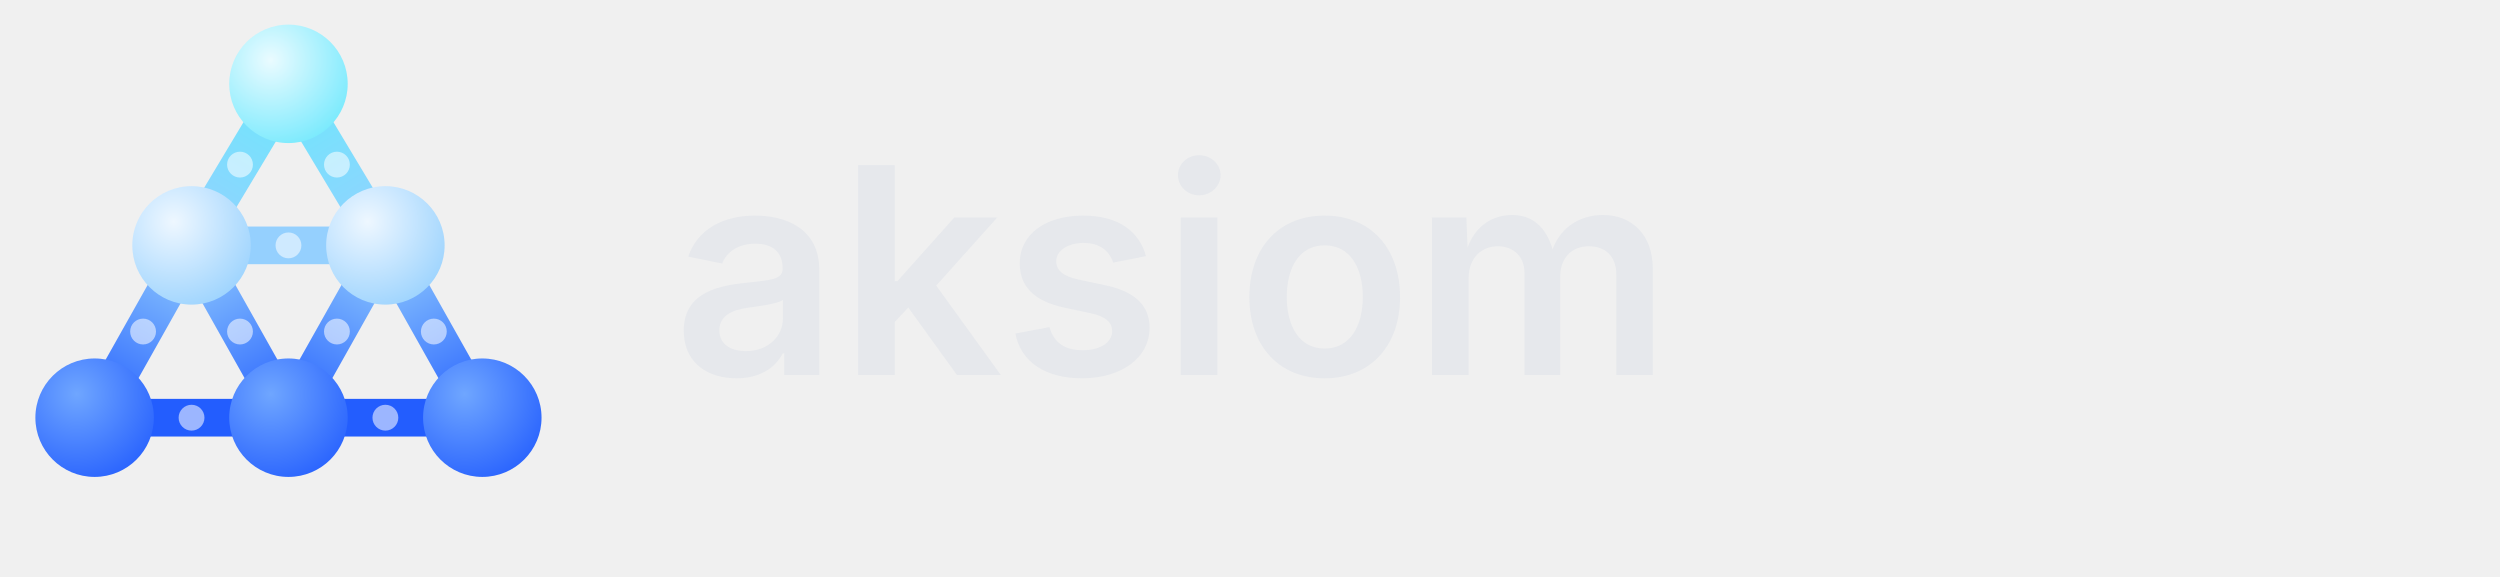
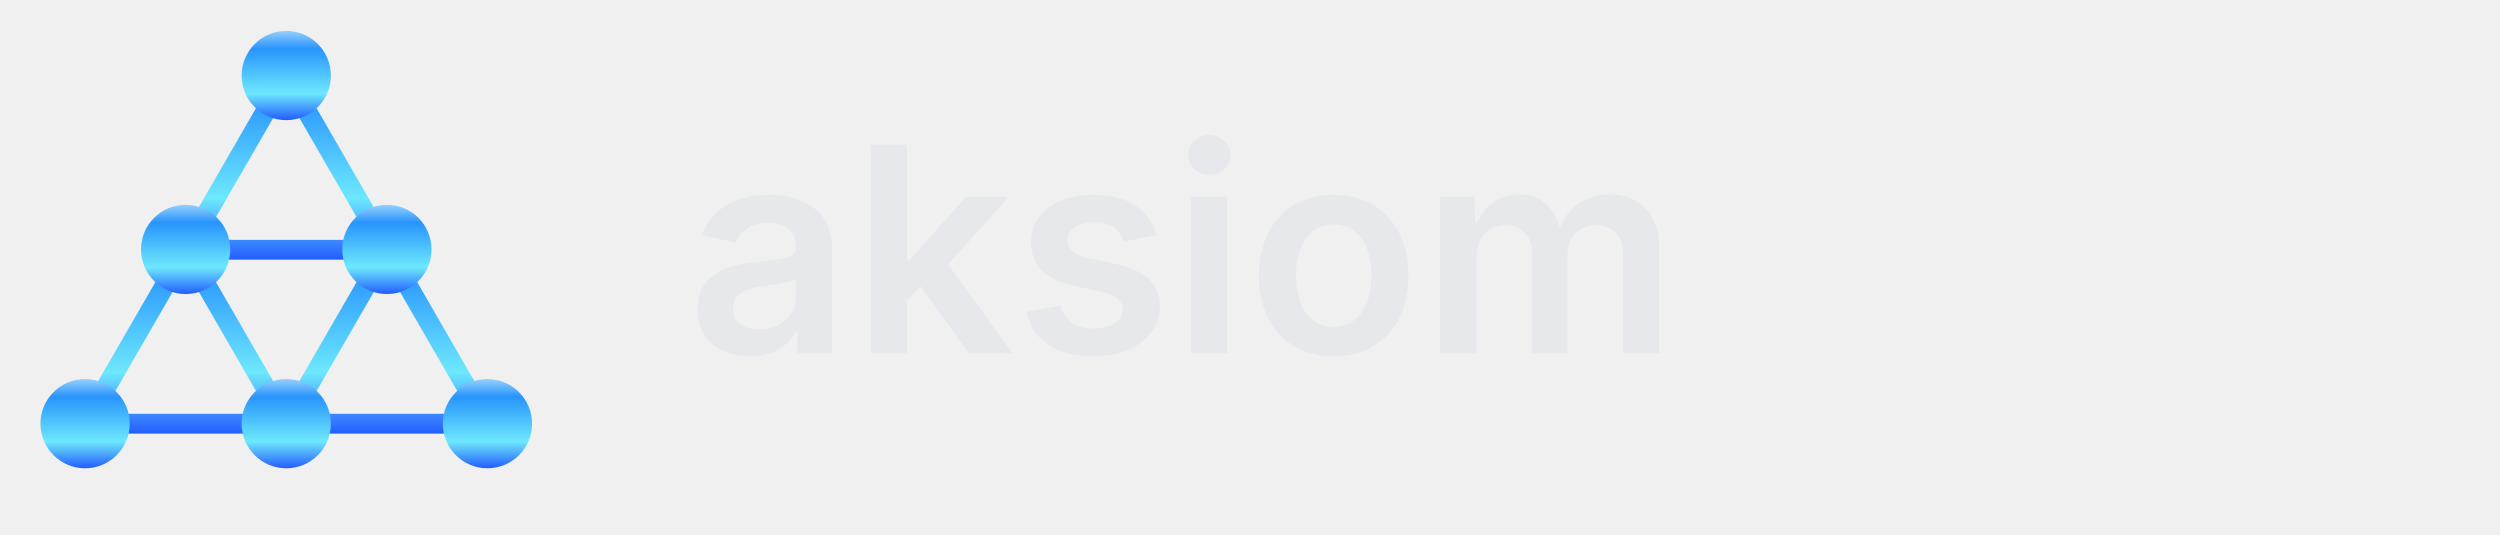
- <svg xmlns="http://www.w3.org/2000/svg" width="260" height="60" viewBox="0 0 260 60">
-   <svg x="2" y="2" width="56" height="56" viewBox="0 0 100 100">
+ <svg xmlns="http://www.w3.org/2000/svg" width="262" height="56" viewBox="0 0 262 56">
+   <svg x="2" y="1" width="56" height="50.4" viewBox="0 0 100 90">
    <defs>
-       <linearGradient id="edge0" x1="50" y1="12" x2="32" y2="42" gradientUnits="userSpaceOnUse">
-         <stop offset="0" stop-color="#6DE8FD" />
-         <stop offset="1" stop-color="#95D0FE" />
-       </linearGradient>
-       <linearGradient id="edge1" x1="50" y1="12" x2="68" y2="42" gradientUnits="userSpaceOnUse">
-         <stop offset="0" stop-color="#6DE8FD" />
-         <stop offset="1" stop-color="#95D0FE" />
-       </linearGradient>
-       <linearGradient id="edge3" x1="32" y1="42" x2="14" y2="74" gradientUnits="userSpaceOnUse">
+       <linearGradient id="s1" x1="50" y1="8.64" x2="50" y2="46.81" gradientUnits="userSpaceOnUse">
        <stop offset="0" stop-color="#95D0FE" />
+         <stop offset="0.2" stop-color="#2894FD" />
+         <stop offset="0.7" stop-color="#6DE8FD" />
        <stop offset="1" stop-color="#235DFE" />
      </linearGradient>
-       <linearGradient id="edge4" x1="32" y1="42" x2="50" y2="74" gradientUnits="userSpaceOnUse">
+       <linearGradient id="s2" x1="31.17" y1="41.19" x2="31.17" y2="79.36" gradientUnits="userSpaceOnUse">
        <stop offset="0" stop-color="#95D0FE" />
+         <stop offset="0.2" stop-color="#2894FD" />
+         <stop offset="0.7" stop-color="#6DE8FD" />
        <stop offset="1" stop-color="#235DFE" />
      </linearGradient>
-       <linearGradient id="edge5" x1="68" y1="42" x2="50" y2="74" gradientUnits="userSpaceOnUse">
+       <linearGradient id="s3" x1="68.83" y1="41.19" x2="68.83" y2="79.36" gradientUnits="userSpaceOnUse">
        <stop offset="0" stop-color="#95D0FE" />
+         <stop offset="0.2" stop-color="#2894FD" />
+         <stop offset="0.7" stop-color="#6DE8FD" />
        <stop offset="1" stop-color="#235DFE" />
      </linearGradient>
-       <linearGradient id="edge6" x1="68" y1="42" x2="86" y2="74" gradientUnits="userSpaceOnUse">
+       <linearGradient id="ntop" x1="50" y1="4" x2="50" y2="20.7" gradientUnits="userSpaceOnUse">
        <stop offset="0" stop-color="#95D0FE" />
+         <stop offset="0.2" stop-color="#2894FD" />
+         <stop offset="0.7" stop-color="#6DE8FD" />
        <stop offset="1" stop-color="#235DFE" />
      </linearGradient>
-       <radialGradient id="node_top" cx="0.35" cy="0.3" r="0.85">
-         <stop offset="0" stop-color="#EAFBFF" />
-         <stop offset="1" stop-color="#6DE8FD" />
-       </radialGradient>
-       <radialGradient id="node_ml" cx="0.35" cy="0.3" r="0.85">
-         <stop offset="0" stop-color="#EEF7FF" />
-         <stop offset="1" stop-color="#95D0FE" />
-       </radialGradient>
-       <radialGradient id="node_mr" cx="0.35" cy="0.3" r="0.85">
-         <stop offset="0" stop-color="#EEF7FF" />
-         <stop offset="1" stop-color="#95D0FE" />
-       </radialGradient>
-       <radialGradient id="node_bl" cx="0.35" cy="0.3" r="0.85">
-         <stop offset="0" stop-color="#6FA6FF" />
+       <linearGradient id="nmr" x1="68.83" y1="36.54" x2="68.83" y2="53.24" gradientUnits="userSpaceOnUse">
+         <stop offset="0" stop-color="#95D0FE" />
+         <stop offset="0.2" stop-color="#2894FD" />
+         <stop offset="0.7" stop-color="#6DE8FD" />
        <stop offset="1" stop-color="#235DFE" />
-       </radialGradient>
-       <radialGradient id="node_bm" cx="0.35" cy="0.3" r="0.85">
-         <stop offset="0" stop-color="#6FA6FF" />
+       </linearGradient>
+       <linearGradient id="nml" x1="31.17" y1="36.54" x2="31.17" y2="53.24" gradientUnits="userSpaceOnUse">
+         <stop offset="0" stop-color="#95D0FE" />
+         <stop offset="0.2" stop-color="#2894FD" />
+         <stop offset="0.7" stop-color="#6DE8FD" />
        <stop offset="1" stop-color="#235DFE" />
-       </radialGradient>
-       <radialGradient id="node_br" cx="0.35" cy="0.3" r="0.85">
-         <stop offset="0" stop-color="#6FA6FF" />
+       </linearGradient>
+       <linearGradient id="nbl" x1="12.35" y1="69.15" x2="12.35" y2="85.85" gradientUnits="userSpaceOnUse">
+         <stop offset="0" stop-color="#95D0FE" />
+         <stop offset="0.2" stop-color="#2894FD" />
+         <stop offset="0.7" stop-color="#6DE8FD" />
        <stop offset="1" stop-color="#235DFE" />
-       </radialGradient>
+       </linearGradient>
+       <linearGradient id="nbm" x1="50" y1="69.15" x2="50" y2="85.85" gradientUnits="userSpaceOnUse">
+         <stop offset="0" stop-color="#95D0FE" />
+         <stop offset="0.2" stop-color="#2894FD" />
+         <stop offset="0.7" stop-color="#6DE8FD" />
+         <stop offset="1" stop-color="#235DFE" />
+       </linearGradient>
+       <linearGradient id="nbr" x1="87.65" y1="69.15" x2="87.65" y2="85.85" gradientUnits="userSpaceOnUse">
+         <stop offset="0" stop-color="#95D0FE" />
+         <stop offset="0.2" stop-color="#2894FD" />
+         <stop offset="0.7" stop-color="#6DE8FD" />
+         <stop offset="1" stop-color="#235DFE" />
+       </linearGradient>
    </defs>
-     <line x1="50" y1="12" x2="32" y2="42" stroke="url(#edge0)" stroke-width="7" stroke-linecap="round" />
-     <circle cx="41.0" cy="27.0" r="2.4" fill="#FFFFFF" fill-opacity="0.55" />
-     <line x1="50" y1="12" x2="68" y2="42" stroke="url(#edge1)" stroke-width="7" stroke-linecap="round" />
-     <circle cx="59.0" cy="27.0" r="2.4" fill="#FFFFFF" fill-opacity="0.55" />
-     <line x1="32" y1="42" x2="68" y2="42" stroke="#95D0FE" stroke-width="7" stroke-linecap="round" />
-     <circle cx="50.0" cy="42.0" r="2.4" fill="#FFFFFF" fill-opacity="0.55" />
-     <line x1="32" y1="42" x2="14" y2="74" stroke="url(#edge3)" stroke-width="7" stroke-linecap="round" />
-     <circle cx="23.0" cy="58.0" r="2.4" fill="#FFFFFF" fill-opacity="0.55" />
-     <line x1="32" y1="42" x2="50" y2="74" stroke="url(#edge4)" stroke-width="7" stroke-linecap="round" />
-     <circle cx="41.0" cy="58.0" r="2.4" fill="#FFFFFF" fill-opacity="0.55" />
-     <line x1="68" y1="42" x2="50" y2="74" stroke="url(#edge5)" stroke-width="7" stroke-linecap="round" />
-     <circle cx="59.0" cy="58.0" r="2.4" fill="#FFFFFF" fill-opacity="0.55" />
-     <line x1="68" y1="42" x2="86" y2="74" stroke="url(#edge6)" stroke-width="7" stroke-linecap="round" />
-     <circle cx="77.0" cy="58.0" r="2.4" fill="#FFFFFF" fill-opacity="0.55" />
-     <line x1="14" y1="74" x2="50" y2="74" stroke="#235DFE" stroke-width="7" stroke-linecap="round" />
-     <circle cx="32.0" cy="74.0" r="2.4" fill="#FFFFFF" fill-opacity="0.55" />
-     <line x1="50" y1="74" x2="86" y2="74" stroke="#235DFE" stroke-width="7" stroke-linecap="round" />
-     <circle cx="68.0" cy="74.0" r="2.4" fill="#FFFFFF" fill-opacity="0.55" />
-     <circle cx="50" cy="12" r="11" fill="url(#node_top)" />
-     <circle cx="32" cy="42" r="11" fill="url(#node_ml)" />
-     <circle cx="68" cy="42" r="11" fill="url(#node_mr)" />
-     <circle cx="14" cy="74" r="11" fill="url(#node_bl)" />
-     <circle cx="50" cy="74" r="11" fill="url(#node_bm)" />
-     <circle cx="86" cy="74" r="11" fill="url(#node_br)" />
+     <path d="M72.04 46.81 L27.96 46.81 L50.0 8.64 Z M34.39 43.1 L65.62 43.1 L50.01 16.05 Z" fill="url(#s1)" />
+     <path d="M53.22 79.36 L9.13 79.36 L31.17 41.19 Z M15.56 75.65 L46.8 75.65 L31.19 48.6 Z" fill="url(#s2)" />
+     <path d="M90.87 79.36 L46.78 79.36 L68.83 41.19 Z M53.22 75.65 L84.45 75.65 L68.84 48.6 Z" fill="url(#s3)" />
+     <circle cx="50" cy="12.35" r="8.35" fill="url(#ntop)" />
+     <circle cx="68.83" cy="44.89" r="8.35" fill="url(#nmr)" />
+     <circle cx="31.17" cy="44.89" r="8.35" fill="url(#nml)" />
+     <circle cx="12.35" cy="77.5" r="8.35" fill="url(#nbl)" />
+     <circle cx="50" cy="77.5" r="8.35" fill="url(#nbm)" />
+     <circle cx="87.65" cy="77.5" r="8.35" fill="url(#nbr)" />
  </svg>
-   <text x="70" y="39" font-family="Inter, ui-sans-serif, system-ui, sans-serif" font-size="30" font-weight="600" fill="#E6E8EC">aksiom</text>
+   <text x="72" y="37" font-family="Inter, ui-sans-serif, system-ui, sans-serif" font-size="30" font-weight="600" fill="#E6E8EC">aksiom</text>
</svg>
